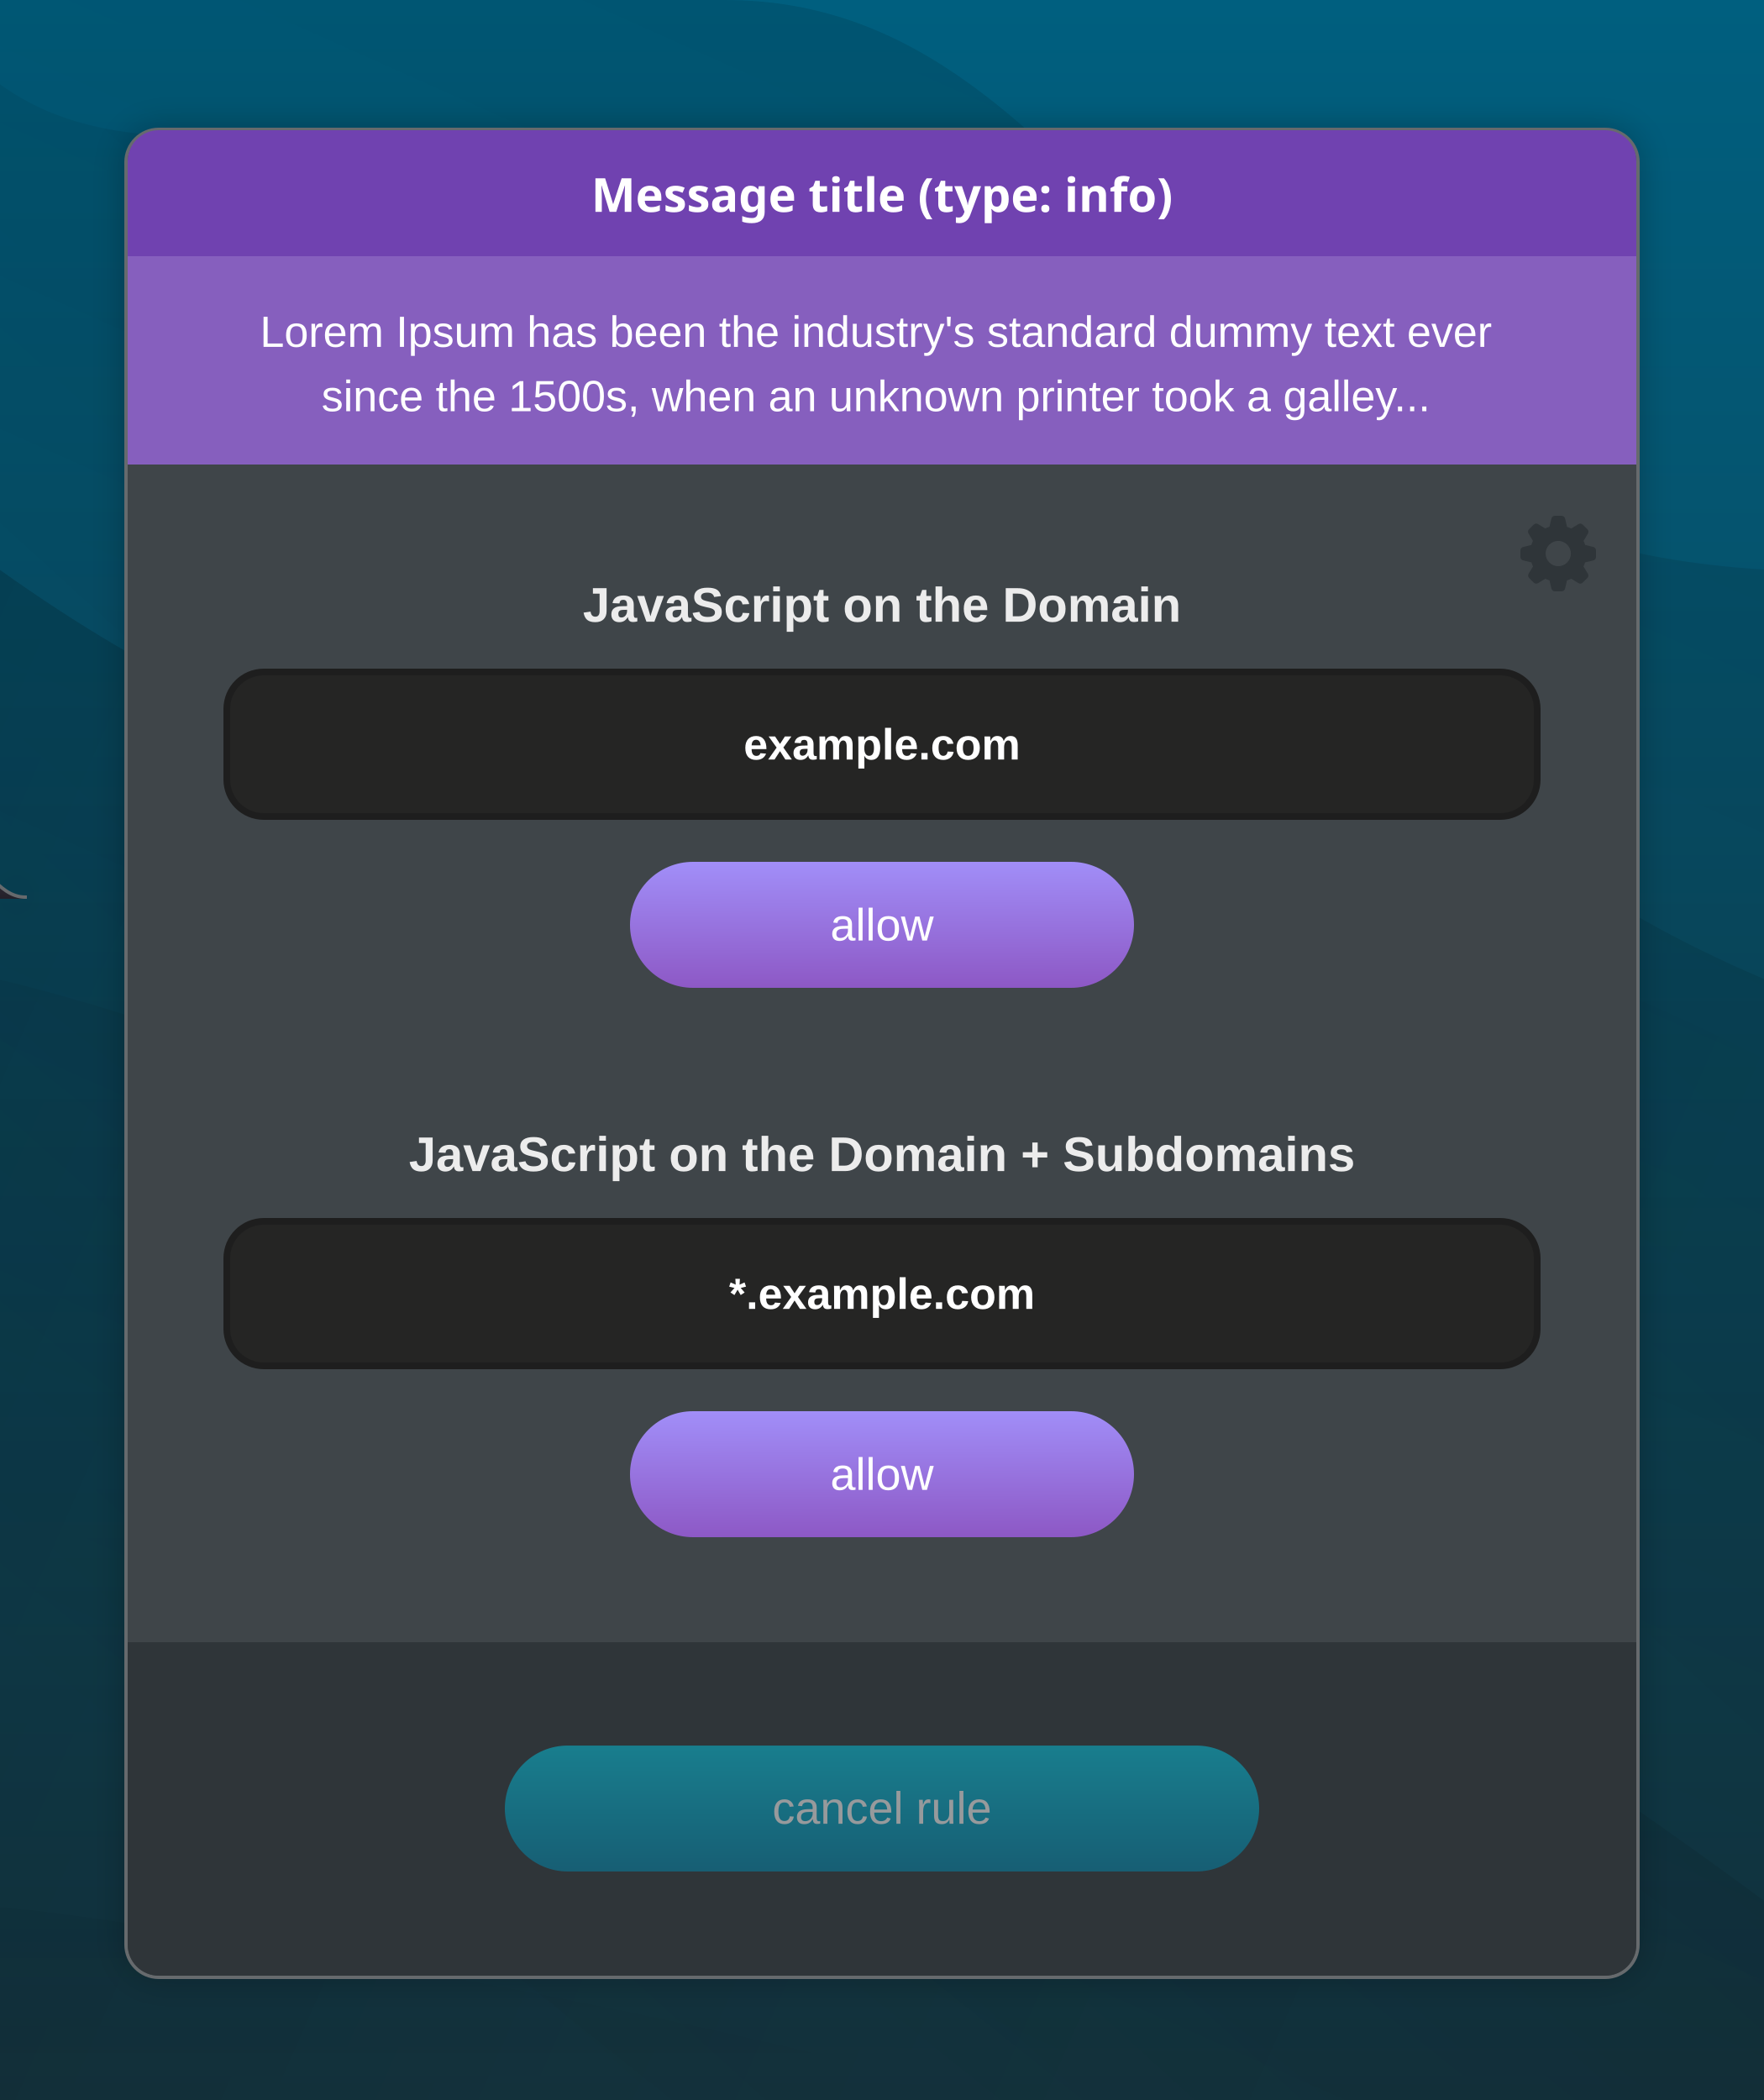
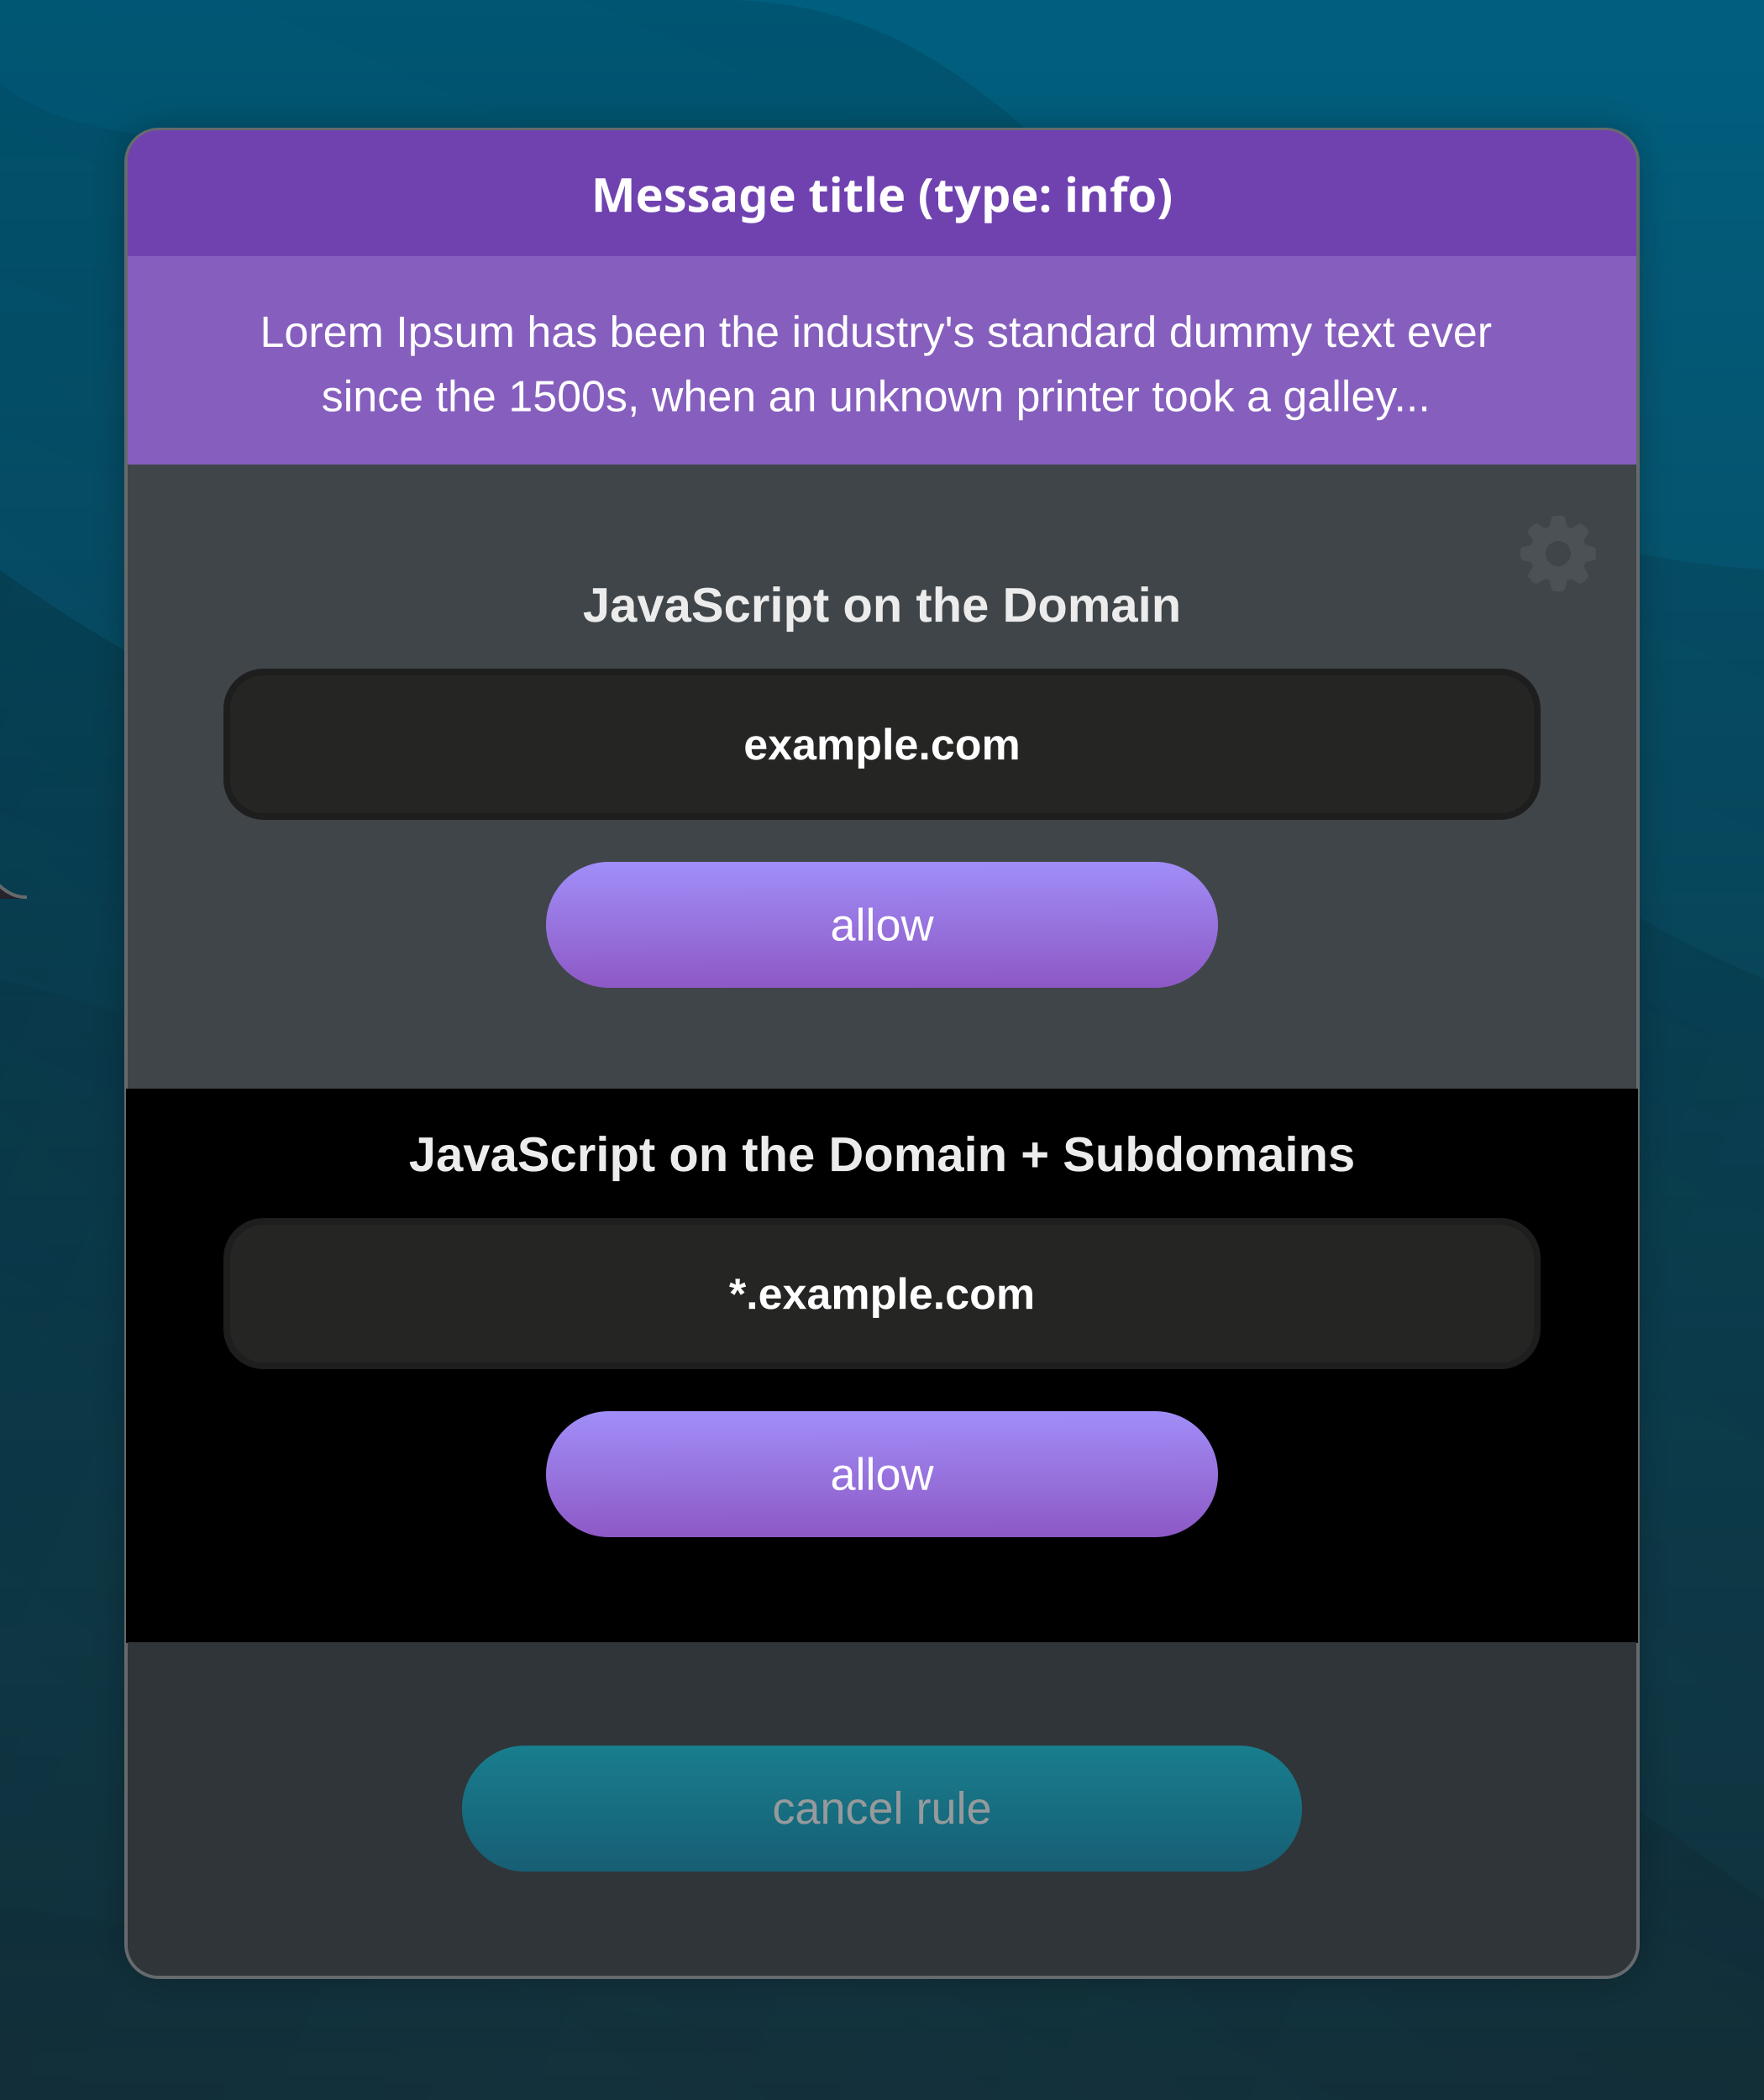
<svg xmlns="http://www.w3.org/2000/svg" xmlns:ns1="https://boxy-svg.com" viewBox="0 0 1050 1250">
  <defs>
-     <linearGradient gradientUnits="userSpaceOnUse" x1="100" y1="0" x2="100" y2="50" id="gradient-8" gradientTransform="matrix(1.499983, -0.006948, 0.006957, 1.499999, 350.0028, 486.6942)">
+     <linearGradient gradientUnits="userSpaceOnUse" x1="100" y1="0" x2="100" y2="50" id="gradient-8" gradientTransform="matrix(1.999977, -0.006948, 0.009276, 1.499999, 300.0038, 486.6942)">
      <stop offset="0" style="stop-color: rgb(161, 142, 248);" />
      <stop offset="1" style="stop-color: rgb(141, 88, 197);" />
    </linearGradient>
-     <linearGradient gradientUnits="userSpaceOnUse" x1="100" y1="0" x2="100" y2="50" id="gradient-12" gradientTransform="matrix(2.245, 0, 0, 1.498901, 275.5007, 1012.021)">
+     <linearGradient gradientUnits="userSpaceOnUse" x1="100" y1="0" x2="100" y2="50" id="gradient-12" gradientTransform="matrix(2.5, 0, 0, 1.500001, 250.0008, 1012.021)">
      <stop offset="0" style="stop-color: rgb(1, 199, 227);" />
      <stop offset="1" style="stop-color: rgb(0, 136, 175);" />
    </linearGradient>
-     <linearGradient gradientUnits="userSpaceOnUse" x1="100" y1="0" x2="100" y2="50" id="gradient-2" gradientTransform="matrix(1.499983, -0.006948, 0.006957, 1.499999, 350.0028, 813.6942)">
+     <linearGradient gradientUnits="userSpaceOnUse" x1="100" y1="0" x2="100" y2="50" id="gradient-2" gradientTransform="matrix(1.999977, -0.006948, 0.009276, 1.499999, 300.0038, 813.6942)">
      <stop offset="0" style="stop-color: rgb(161, 142, 248);" />
      <stop offset="1" style="stop-color: rgb(141, 88, 197);" />
    </linearGradient>
    <filter id="drop-shadow-filter-1" color-interpolation-filters="sRGB" x="-50%" y="-50%" width="200%" height="200%" ns1:preset="drop-shadow 1 0 0 10 0.4 rgba(0,0,0,0.3)">
      <feGaussianBlur in="SourceAlpha" stdDeviation="10" />
      <feOffset dx="0" dy="0" />
      <feComponentTransfer result="offsetblur">
        <feFuncA id="spread-ctrl" type="linear" slope="0.8" />
      </feComponentTransfer>
      <feFlood flood-color="rgba(0,0,0,0.3)" />
      <feComposite in2="offsetblur" operator="in" />
      <feMerge>
        <feMergeNode />
        <feMergeNode in="SourceGraphic" />
      </feMerge>
    </filter>
    <linearGradient gradientUnits="userSpaceOnUse" x1="640" y1="0" x2="640" y2="1600" id="gradient-0" gradientTransform="matrix(1, 0.000297, -0.000296, 1.002701, 0.000028, -4.511715)">
      <stop offset="0" style="stop-color: rgb(0, 95, 127);" />
      <stop offset="1" style="stop-color: rgb(20, 52, 63);" />
    </linearGradient>
    <linearGradient gradientUnits="userSpaceOnUse" x1="640" y1="-4.322" x2="640" y2="1600" id="gradient-1" gradientTransform="matrix(0.905113, 0.425171, -0.428996, 0.913257, 421.5223, -297.958)">
      <stop offset="0" style="stop-color: rgba(0, 0, 0, 0.12);" />
      <stop offset="1" style="stop-color: rgba(0, 0, 0, 0);" />
    </linearGradient>
    <linearGradient gradientUnits="userSpaceOnUse" x1="640" y1="68.282" x2="640" y2="1600" id="gradient-6" gradientTransform="matrix(0.721682, 0.692225, -0.745288, 0.777003, 1234.325, 50.86939)">
      <stop offset="0" style="stop-color: rgba(0, 0, 0, 0.12);" />
      <stop offset="1" style="stop-color: rgba(0, 0, 0, 0);" />
    </linearGradient>
    <linearGradient gradientUnits="userSpaceOnUse" x1="640" y1="411.721" x2="640" y2="1600" id="gradient-3" gradientTransform="matrix(0.386046, -0.922479, 1.200052, 0.499868, -887.1528, 721.4235)">
      <stop offset="0" style="stop-color: rgba(0, 0, 0, 0.176);" />
      <stop offset="1" style="stop-color: rgba(0, 0, 0, 0);" />
    </linearGradient>
    <linearGradient gradientUnits="userSpaceOnUse" x1="640" y1="832.46" x2="640" y2="1600" id="gradient-4" gradientTransform="matrix(0.765344, 0.643622, -0.705663, 0.839119, 893.5021, -225.335)">
      <stop offset="0" style="stop-color: rgba(0, 0, 0, 0.086);" />
      <stop offset="1" style="stop-color: rgba(0, 0, 0, 0);" />
    </linearGradient>
    <linearGradient gradientUnits="userSpaceOnUse" x1="355.435" y1="1415.511" x2="355.435" y2="1600" id="gradient-5">
      <stop offset="0" style="stop-color: rgba(0, 0, 0, 0.05)" />
      <stop offset="1" style="stop-color: rgba(0, 0, 0, 0);" />
    </linearGradient>
    <linearGradient gradientUnits="userSpaceOnUse" x1="146.926" y1="124.054" x2="146.926" y2="191.054" id="gradient-7" gradientTransform="matrix(0, -0.341331, 0.341331, 0, 442.5363, 99.18694)">
      <stop offset="0" style="stop-color: rgb(56, 51, 63);" />
      <stop offset="1" style="stop-color: rgb(36, 33, 42);" />
    </linearGradient>
    <mask id="mask-3">
      <rect style="fill: rgb(255, 255, 255); stroke-width: 1;" x="479" y="5" width="29" height="77" />
    </mask>
  </defs>
  <g transform="matrix(0.820313, 0, 0, 0.779145, -0.000021, 3.367473)">
    <rect width="1280" height="1604.32" style="fill: url(&quot;#gradient-0&quot;); filter: none;" y="-4.322" />
    <path style="fill: url(&quot;#gradient-1&quot;);" d="M 525.835 -4.322 L 0 -4.322 L 0 1600 L 1280 1600 L 1280 430.773 C 856.945 404.418 809.533 -4.322 525.835 -4.322 Z" />
    <path style="fill: url(&quot;#gradient-6&quot;);" d="M 0 60.128 L 0 1600 L 1280 1600 L 1280 743.578 C 1023.564 629.296 940.006 446.74 765.475 335.186 C 671.408 275.062 535.952 281.221 451.677 236.13 C 362.035 188.168 366.594 173.741 266.857 122.742 C 184.13 80.441 87.749 126.129 0 60.128 Z" />
    <path style="fill: url(&quot;#gradient-3&quot;);" d="M 0 431.073 L 0 1600 L 1280 1600 L 1280 804.411 C 760.053 523.401 452.746 771.609 0 431.073 Z" />
    <path style="fill: url(&quot;#gradient-4&quot;);" d="M 0 744.126 L 0 1600 L 1280 1600 L 1280 1447.736 C 888.534 1143.616 324.082 825.131 0 744.126 Z" />
    <path style="fill: url(&quot;#gradient-5&quot;);" d="M 0 1452.854 L 0 1600 L 713.673 1600 C 552.897 1541.214 74.299 1456.893 0 1452.854 Z" />
  </g>
  <g style="filter: url('#drop-shadow-filter-1');" transform="matrix(1, 0, 0, 1, 25, 27)">
    <g>
      <rect style="stroke-width: 2px; filter: none; fill: rgb(63, 69, 73); stroke: rgb(102, 106, 109);" x="50" width="900" height="1100" rx="19.5" ry="19.5" y="50" />
      <path d="M 507 10 L 516 10 L 516 77 L 507 77 C 507 60.25 484 51.408 484 43.5 C 484 35.556 507 26.75 507 10 Z" style="filter: none; stroke-width: 2; mask: url(&quot;#mask-3&quot;); fill: url(&quot;#gradient-7&quot;); stroke: rgb(102, 106, 109); transform-origin: 500px 43.5px;" transform="matrix(0, 1, -1, 0, 0.000004, -0.000001)" />
    </g>
    <g>
      <g>
        <path style="fill: rgb(112, 66, 176);" d="M 69.5 50.5 H 930.5 A 18.5 18.5 0 0 1 949 69 V 125.5 A 0 0 0 0 1 949 125.5 H 51 A 0 0 0 0 1 51 125.5 V 69 A 18.5 18.5 0 0 1 69.5 50.5 Z" ns1:shape="rect 51 50.5 898 75 0 18.5 18.5 0 18.5 18.5 0 0 0 0 0 0 2@b3585c34" />
        <text style="fill: rgb(255, 255, 255); font-family: Tahoma; font-size: 28px; font-weight: 700; white-space: pre; text-anchor: middle;" transform="matrix(1, 0, 0, 1, 226.709, -53.61146)" x="273.291" y="152.724">Message title (type: info)<tspan x="273.291" dy="1em">​</tspan>
        </text>
      </g>
      <g>
        <rect style="fill: rgb(134, 95, 190);" x="51" y="125.5" width="898" height="124" />
        <g>
          <text style="fill: rgb(255, 255, 255); font-family: Arial; font-size: 26px; white-space: pre; text-anchor: middle;" transform="matrix(1, 0, 0, 1, 226.709, 26.73229)">
            <tspan x="273.291" y="152.724">Lorem Ipsum has been the industry's standard dummy text ever</tspan>
            <tspan x="273.291" dy="1em">​</tspan>
          </text>
          <text style="fill: rgb(255, 255, 255); font-family: Arial; font-size: 26px; white-space: pre; text-anchor: middle;" transform="matrix(1, 0, 0, 1, 226.709, 65.02427)">
            <tspan x="273.291" y="152.724">since the 1500s, when an unknown printer took a galley...</tspan>
            <tspan x="273.291" dy="1em">​</tspan>
          </text>
        </g>
      </g>
    </g>
    <g>
-       <path d="M 900.566 325 L 904.432 325 C 905.553 325 906.338 324.344 906.618 323.278 L 907.739 318.493 C 908.635 318.192 909.475 317.864 910.261 317.482 L 914.463 320.052 C 915.304 320.599 916.368 320.516 917.098 319.777 L 919.842 317.071 C 920.571 316.333 920.683 315.212 920.067 314.311 L 917.546 310.156 C 917.938 309.389 918.273 308.542 918.498 307.749 L 923.376 306.6 C 924.379 306.354 925 305.562 925 304.441 L 925 300.667 C 925 299.601 924.379 298.809 923.376 298.562 L 918.554 297.387 C 918.273 296.458 917.881 295.638 917.6 294.954 L 920.122 290.716 C 920.683 289.788 920.627 288.776 919.899 288.009 L 917.098 285.303 C 916.368 284.62 915.416 284.429 914.519 284.976 L 910.261 287.601 C 909.533 287.217 908.691 286.889 907.739 286.589 L 906.618 281.722 C 906.338 280.656 905.553 280 904.432 280 L 900.566 280 C 899.502 280 898.716 280.656 898.436 281.722 L 897.314 286.533 C 896.419 286.834 895.522 287.163 894.793 287.572 L 890.535 284.976 C 889.639 284.429 888.686 284.566 887.9 285.303 L 885.155 288.009 C 884.371 288.776 884.371 289.788 884.931 290.716 L 887.453 294.954 C 887.173 295.638 886.78 296.458 886.5 297.387 L 881.736 298.562 C 880.673 298.809 880 299.601 880 300.667 L 880 304.441 C 880 305.562 880.673 306.354 881.736 306.6 L 886.556 307.749 C 886.78 308.542 887.117 309.389 887.509 310.156 L 884.988 314.311 C 884.371 315.212 884.483 316.333 885.211 317.071 L 887.9 319.777 C 888.686 320.516 889.75 320.599 890.647 320.052 L 894.793 317.482 C 895.579 317.864 896.419 318.192 897.314 318.493 L 898.436 323.278 C 898.716 324.344 899.502 325 900.566 325 Z M 902.527 310.017 C 898.38 310.017 895.018 306.628 895.018 302.5 C 895.018 298.371 898.38 294.982 902.527 294.982 C 906.674 294.982 910.036 298.371 910.036 302.5 C 910.036 306.628 906.674 310.017 902.527 310.017 Z" style="fill: rgb(47, 53, 57);" />
+       <path d="M 900.566 325 L 904.432 325 C 905.553 325 906.338 324.344 906.618 323.278 L 907.739 318.493 C 908.635 318.192 909.475 317.864 910.261 317.482 L 914.463 320.052 C 915.304 320.599 916.368 320.516 917.098 319.777 L 919.842 317.071 C 920.571 316.333 920.683 315.212 920.067 314.311 L 917.546 310.156 C 917.938 309.389 918.273 308.542 918.498 307.749 L 923.376 306.6 C 924.379 306.354 925 305.562 925 304.441 L 925 300.667 C 925 299.601 924.379 298.809 923.376 298.562 L 918.554 297.387 C 918.273 296.458 917.881 295.638 917.6 294.954 L 920.122 290.716 C 920.683 289.788 920.627 288.776 919.899 288.009 L 917.098 285.303 C 916.368 284.62 915.416 284.429 914.519 284.976 L 910.261 287.601 C 909.533 287.217 908.691 286.889 907.739 286.589 L 906.618 281.722 C 906.338 280.656 905.553 280 904.432 280 L 900.566 280 C 899.502 280 898.716 280.656 898.436 281.722 L 897.314 286.533 C 896.419 286.834 895.522 287.163 894.793 287.572 L 890.535 284.976 C 889.639 284.429 888.686 284.566 887.9 285.303 L 885.155 288.009 C 884.371 288.776 884.371 289.788 884.931 290.716 L 887.453 294.954 C 887.173 295.638 886.78 296.458 886.5 297.387 L 881.736 298.562 C 880.673 298.809 880 299.601 880 300.667 L 880 304.441 C 880 305.562 880.673 306.354 881.736 306.6 L 886.556 307.749 C 886.78 308.542 887.117 309.389 887.509 310.156 L 884.988 314.311 C 884.371 315.212 884.483 316.333 885.211 317.071 L 887.9 319.777 C 888.686 320.516 889.75 320.599 890.647 320.052 L 894.793 317.482 C 895.579 317.864 896.419 318.192 897.314 318.493 L 898.436 323.278 C 898.716 324.344 899.502 325 900.566 325 Z M 902.527 310.017 C 898.38 310.017 895.018 306.628 895.018 302.5 C 895.018 298.371 898.38 294.982 902.527 294.982 C 906.674 294.982 910.036 298.371 910.036 302.5 C 910.036 306.628 906.674 310.017 902.527 310.017 Z" style="fill: rgba(255, 255, 255, 0.07);" />
    </g>
    <g>
      <text style="fill: rgb(236, 236, 236); font-family: Arial, sans-serif; font-size: 29px; font-weight: 700; white-space: pre; text-anchor: middle;" x="500" y="343.067">JavaScript on the Domain</text>
      <g>
        <rect style="fill: rgb(37, 37, 36); stroke-width: 4px; stroke: rgb(30, 30, 30);" x="110" y="373" width="780" height="86" rx="22" ry="22" />
        <text style="fill: rgb(255, 255, 255); font-family: Arial, sans-serif; font-size: 26px; font-weight: 700; white-space: pre; text-anchor: middle;" x="500" y="425.085">example.com</text>
      </g>
      <g>
-         <rect width="300" height="75" x="350" y="486" style="fill: url('#gradient-8');" rx="37.5" ry="37.5" />
+         <rect width="400" height="75" x="300" y="486" style="fill: url('#gradient-8');" rx="37.5" ry="37.5" />
        <text style="fill: rgb(255, 255, 255); font-family: Arial, sans-serif; font-size: 27px; white-space: pre; text-anchor: middle;" x="500" y="532.824">allow</text>
      </g>
    </g>
    <g>
+       <rect x="50" y="621" width="900" height="330" style="stroke-width: 1; fill: color(srgb-linear 1 1 1 / 0.026);" />
      <text style="fill: rgb(236, 236, 236); font-family: Arial, sans-serif; font-size: 29px; font-weight: 700; white-space: pre; text-anchor: middle;" x="500" y="670.067">JavaScript on the Domain + Subdomains</text>
      <g>
        <rect style="fill: rgb(37, 37, 36); stroke-width: 4px; stroke: rgb(30, 30, 30);" x="110" y="700" width="780" height="86" rx="22" ry="22" />
        <text style="fill: rgb(255, 255, 255); font-family: Arial, sans-serif; font-size: 26px; font-weight: 700; white-space: pre; text-anchor: middle;" x="500" y="752.085">*.example.com</text>
      </g>
      <g>
-         <rect width="300" height="75" x="350" y="813" style="fill: url('#gradient-2');" rx="37.5" ry="37.5" />
+         <rect width="400" height="75" x="300" y="813" style="fill: url('#gradient-2');" rx="37.5" ry="37.5" />
        <text style="fill: rgb(255, 255, 255); font-family: Arial, sans-serif; font-size: 27px; white-space: pre; text-anchor: middle;" x="500" y="859.824">allow</text>
      </g>
    </g>
    <g>
      <path style="fill: rgb(47, 53, 57);" d="M 51 950.5 H 949 A 0 0 0 0 1 949 950.5 V 1130.5 A 18.5 18.5 0 0 1 930.5 1149 H 69.5 A 18.5 18.5 0 0 1 51 1130.5 V 950.5 A 0 0 0 0 1 51 950.5 Z" ns1:shape="rect 51 950.5 898 198.5 0 0 0 0 0 0 0 18.5 18.5 0 18.5 18.5 2@6ceef0fa" />
      <g style="opacity: 0.5;">
-         <rect width="449" height="74.945" x="275.5" y="1012.023" rx="37.472" ry="37.472" style="fill: url(&quot;#gradient-12&quot;);" />
+         <rect width="500" height="75" x="250" y="1012.02" rx="37.472" ry="37.472" style="fill: url(&quot;#gradient-12&quot;);" />
        <text style="fill: rgb(255, 255, 255); font-family: Arial, sans-serif; font-size: 27px; white-space: pre; text-anchor: middle;" x="500" y="1058.55">cancel rule</text>
      </g>
    </g>
  </g>
</svg>
